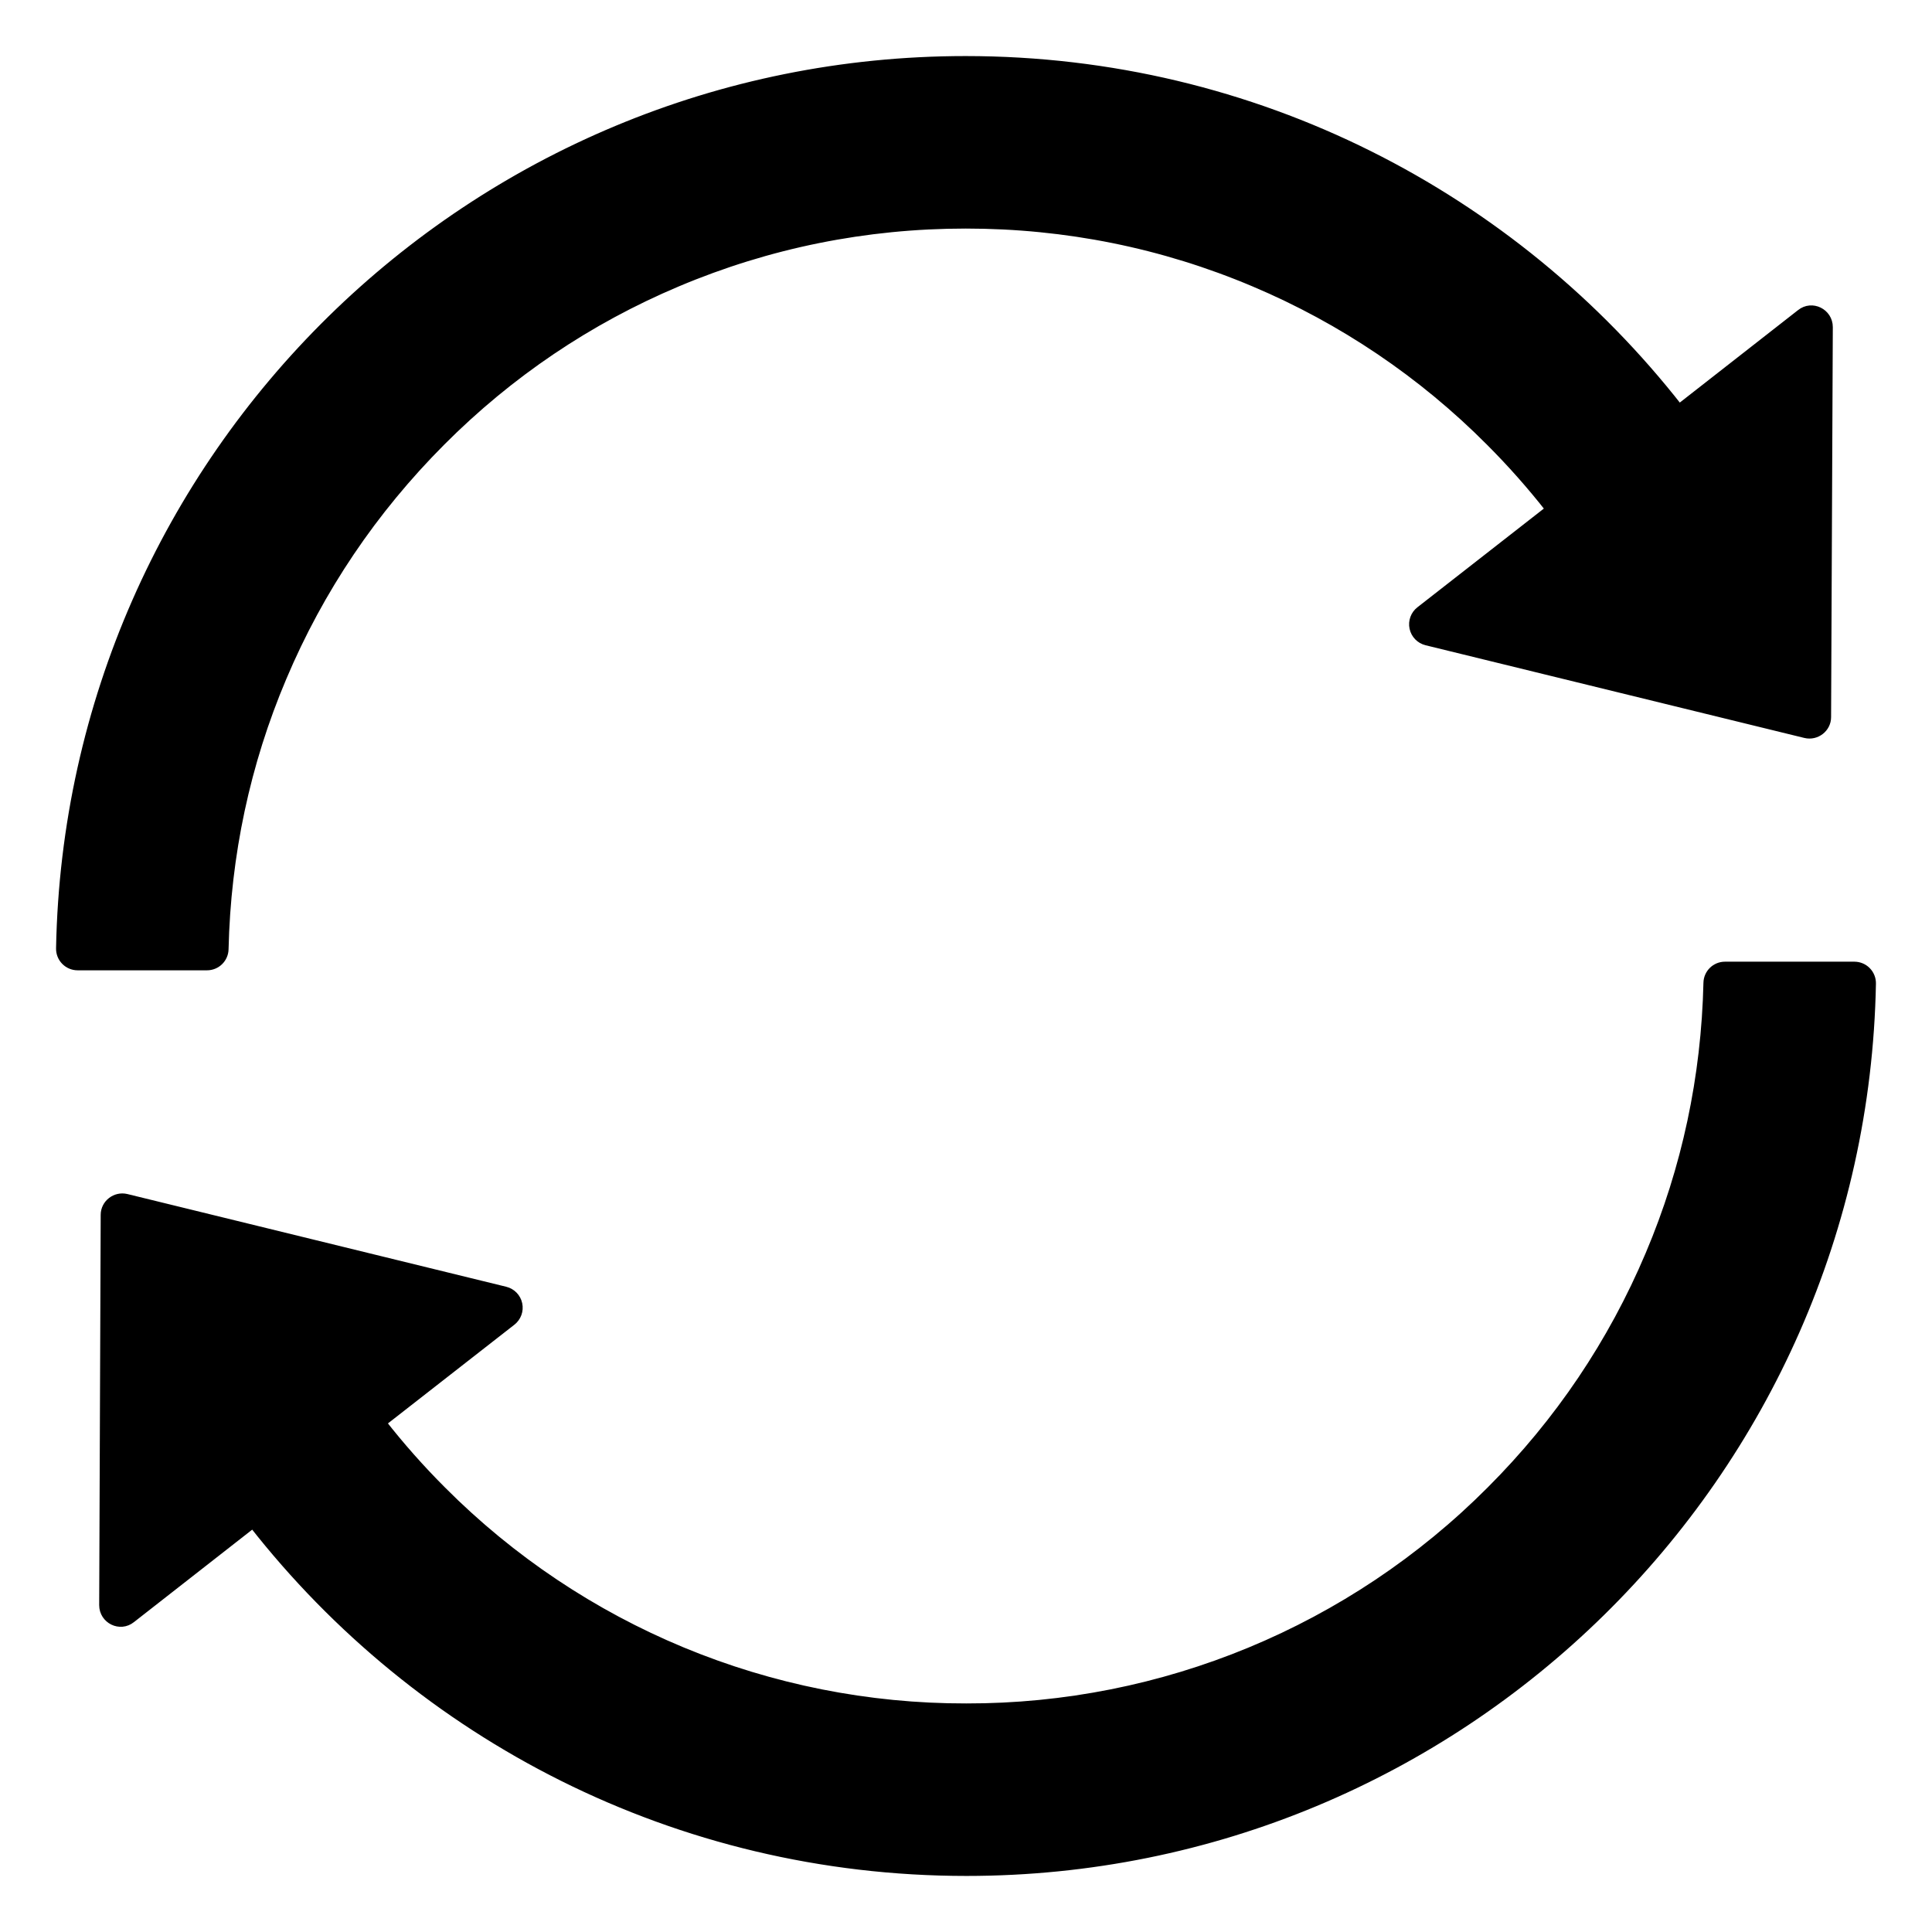
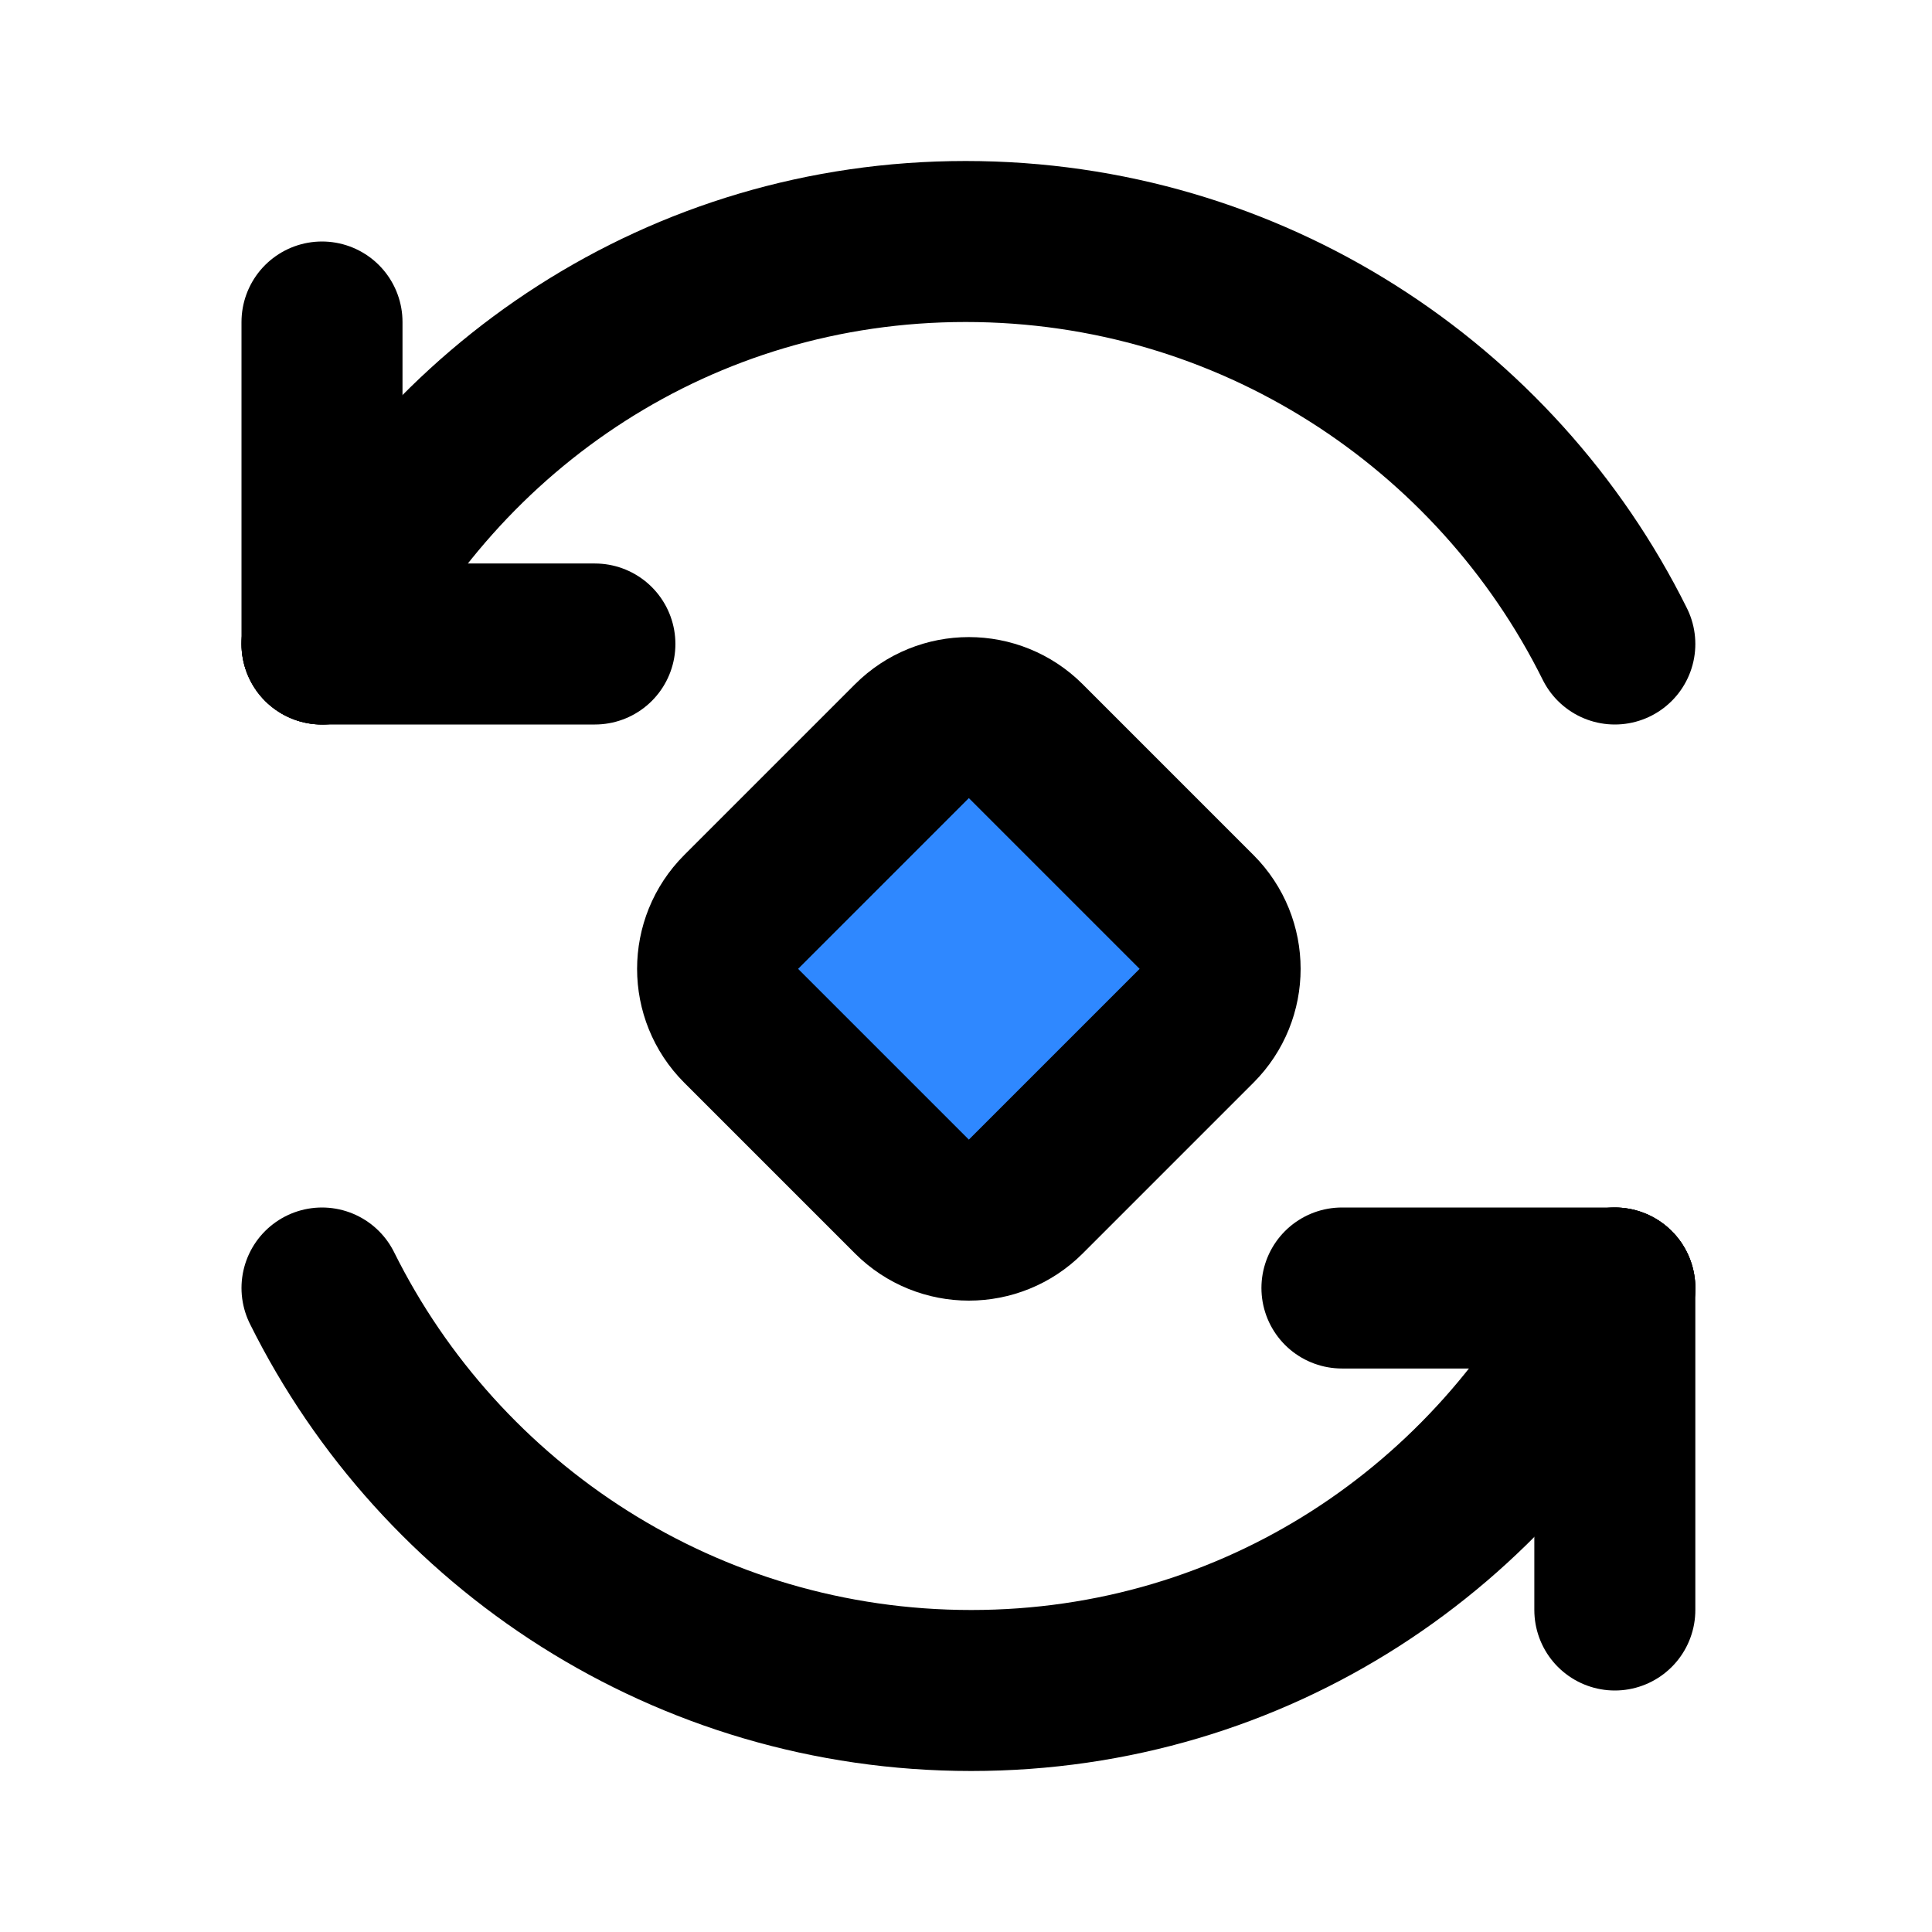
- <svg xmlns="http://www.w3.org/2000/svg" width="896" height="896" viewBox="64 64 896 896">
-   <path d="M168 504.2c1-43.7 10-86.1 26.9-126 17.3-41 42.1-77.7 73.7-109.4S337 212.3 378 195c42.4-17.9 87.4-27 133.9-27s91.5 9.1 133.8 27A341.5 341.5 0 01755 268.8c9.9 9.9 19.2 20.4 27.8 31.4l-60.2 47a8 8 0 003 14.1l175.7 43c5 1.2 9.9-2.6 9.9-7.7l.8-180.9c0-6.7-7.7-10.5-12.9-6.3l-56.4 44.1C765.8 155.1 646.2 92 511.8 92 282.7 92 96.3 275.6 92 503.8a8 8 0 008 8.2h60c4.4 0 7.9-3.5 8-7.8zm756 7.8h-60c-4.4 0-7.9 3.5-8 7.8-1 43.7-10 86.1-26.9 126-17.3 41-42.1 77.8-73.7 109.4A342.45 342.45 0 01512.1 856a342.24 342.24 0 01-243.2-100.8c-9.9-9.9-19.2-20.4-27.8-31.4l60.2-47a8 8 0 00-3-14.1l-175.7-43c-5-1.2-9.9 2.6-9.9 7.7l-.7 181c0 6.7 7.7 10.5 12.9 6.3l56.4-44.1C258.2 868.9 377.8 932 512.2 932c229.2 0 415.5-183.7 419.8-411.8a8 8 0 00-8-8.2z" stroke="black" stroke-width="4" stroke-linecap="round" stroke-linejoin="round" />
+ <svg xmlns="http://www.w3.org/2000/svg" width="24" height="24" viewBox="0 0 48 48" fill="none">
+   <rect x="17" y="24.071" width="10" height="10" rx="2" transform="rotate(-45 17 24.0711)" fill="#2F88FF" stroke="black" stroke-width="4" stroke-linecap="round" stroke-linejoin="round" />
+   <path d="M40.12 16C37.175 10.073 31.059 6 23.991 6C16.924 6 10.945 10.073 8 16" stroke="black" stroke-width="4" stroke-linecap="round" />
+   <path d="M8 8V16" stroke="black" stroke-width="4" stroke-linecap="round" />
+   <path d="M14.78 16L8 16" stroke="black" stroke-width="4" stroke-linecap="round" />
+   <path d="M8 32C10.945 37.927 17.061 42 24.129 42C31.196 42 37.175 37.927 40.12 32" stroke="black" stroke-width="4" stroke-linecap="round" />
+   <path d="M40.12 40V32" stroke="black" stroke-width="4" stroke-linecap="round" />
+   <path d="M33.34 32L40.12 32" stroke="black" stroke-width="4" stroke-linecap="round" />
</svg>
